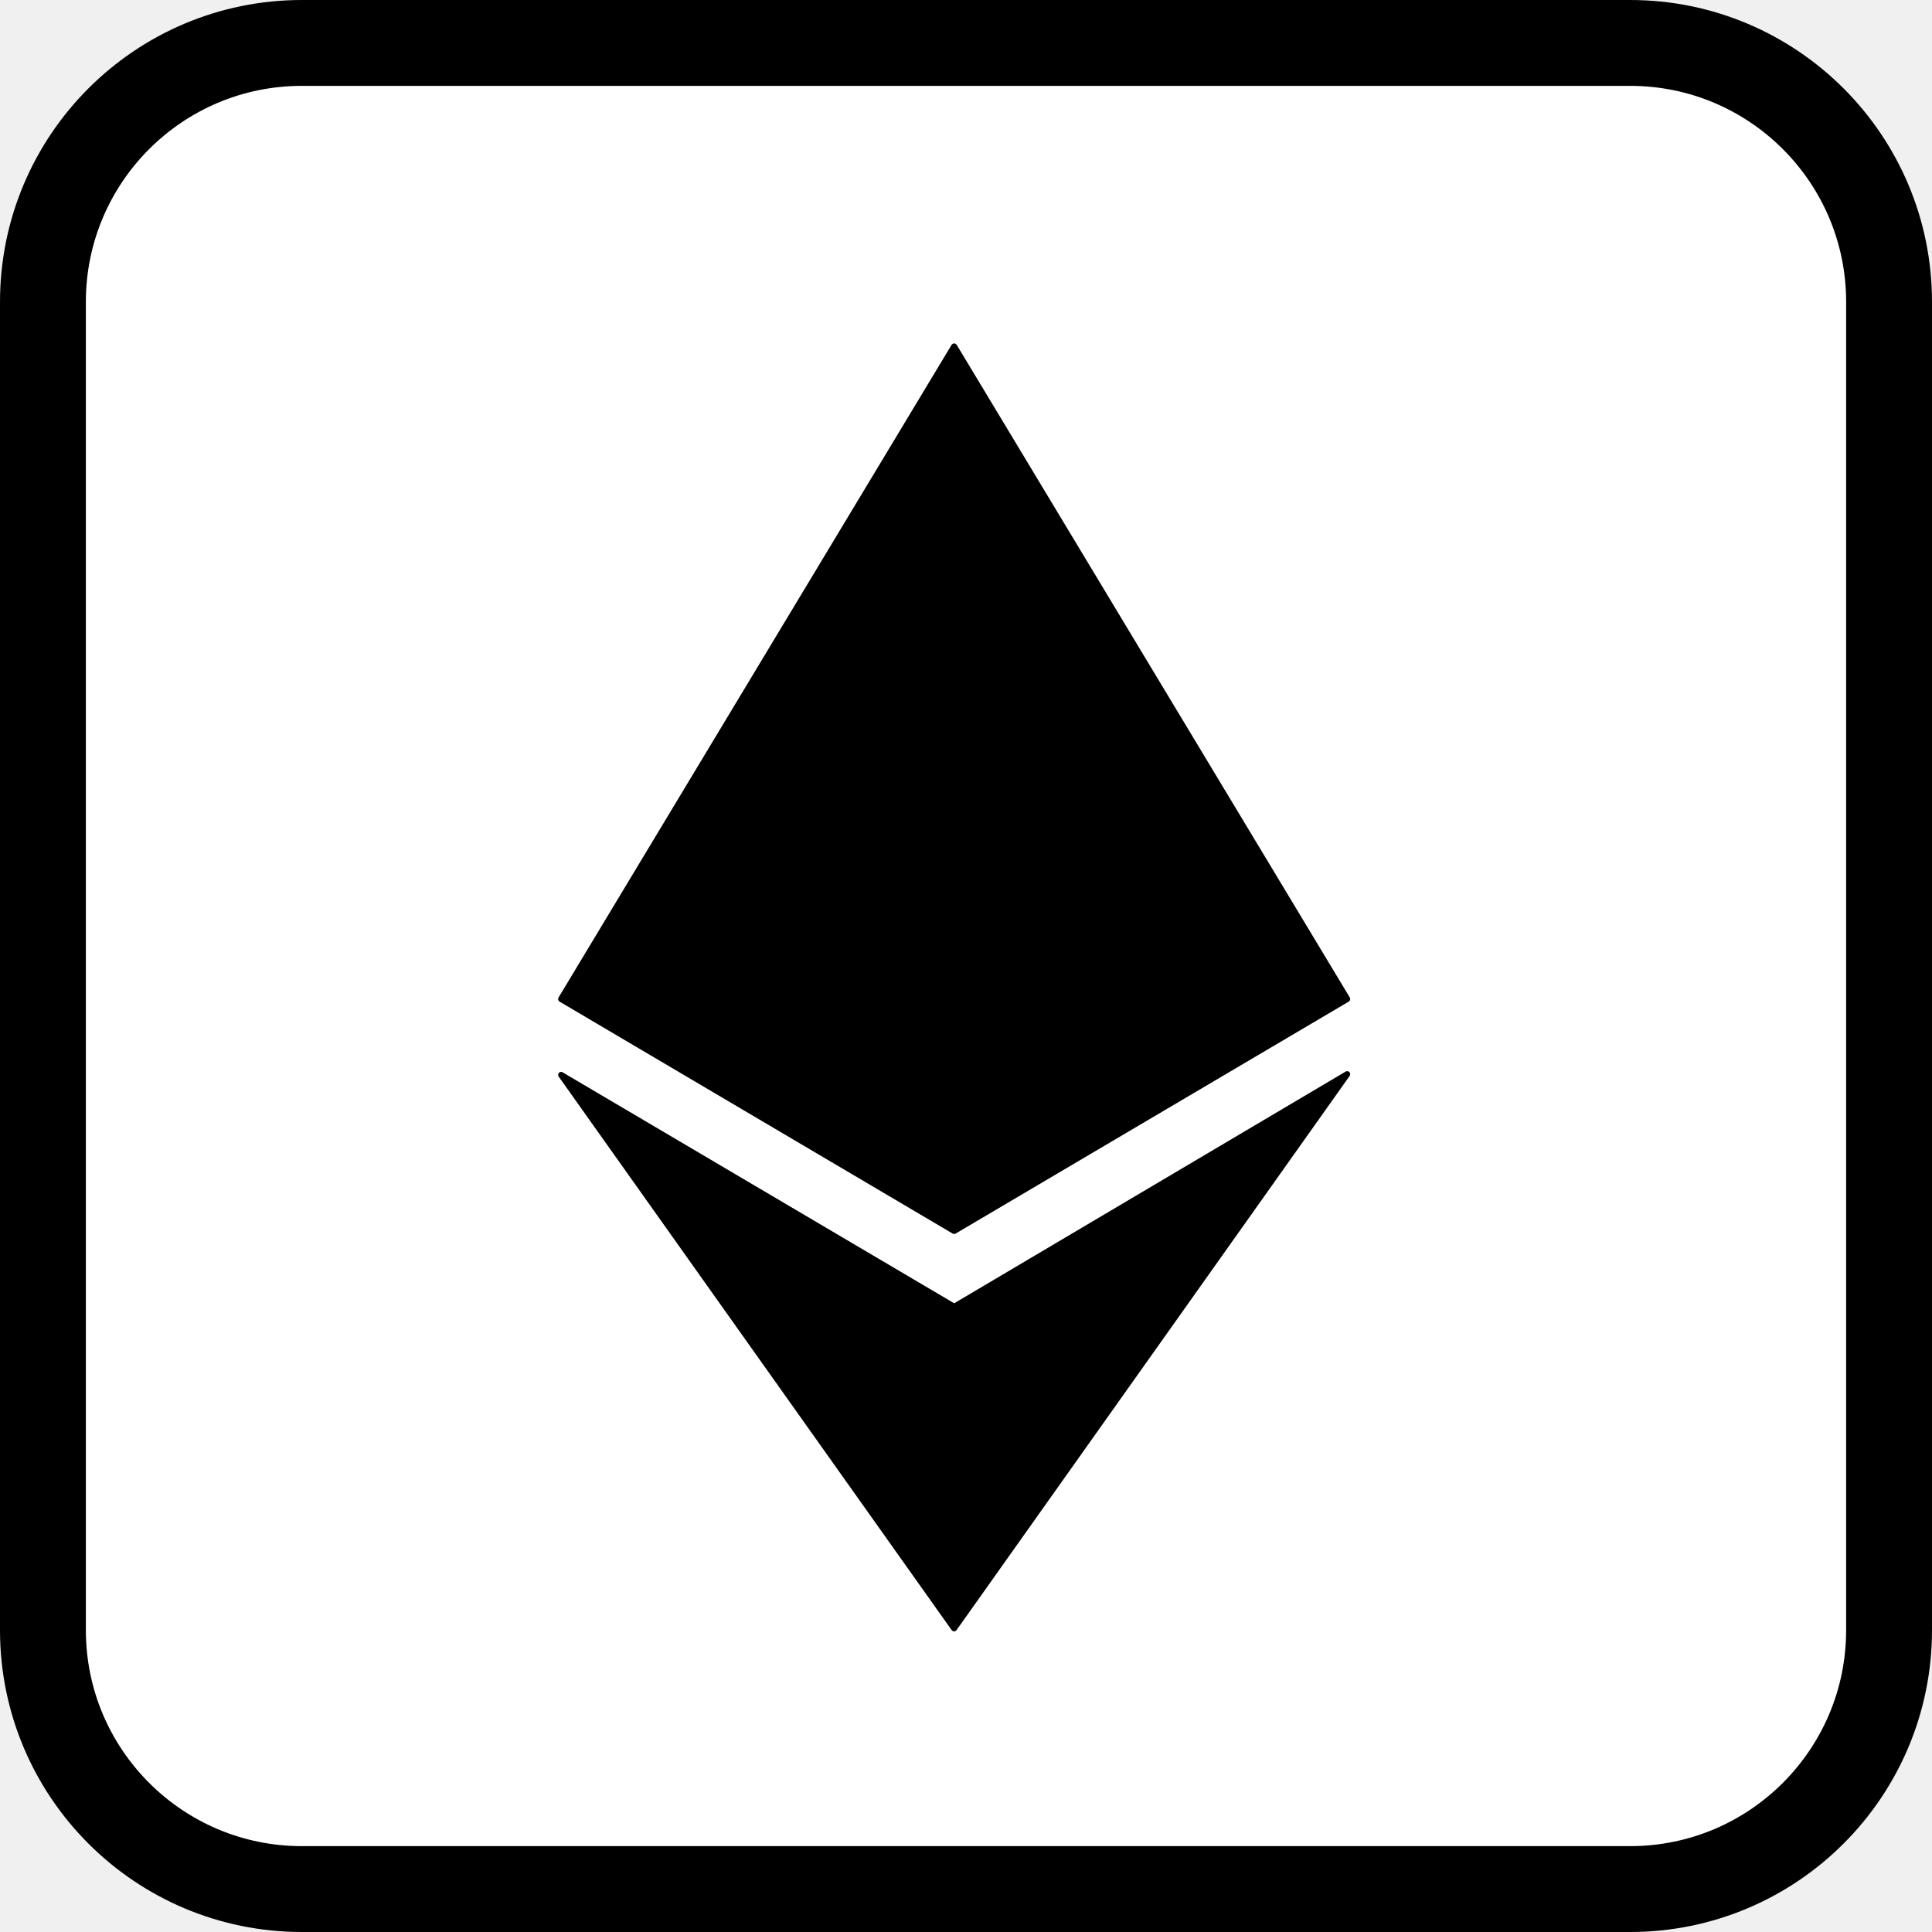
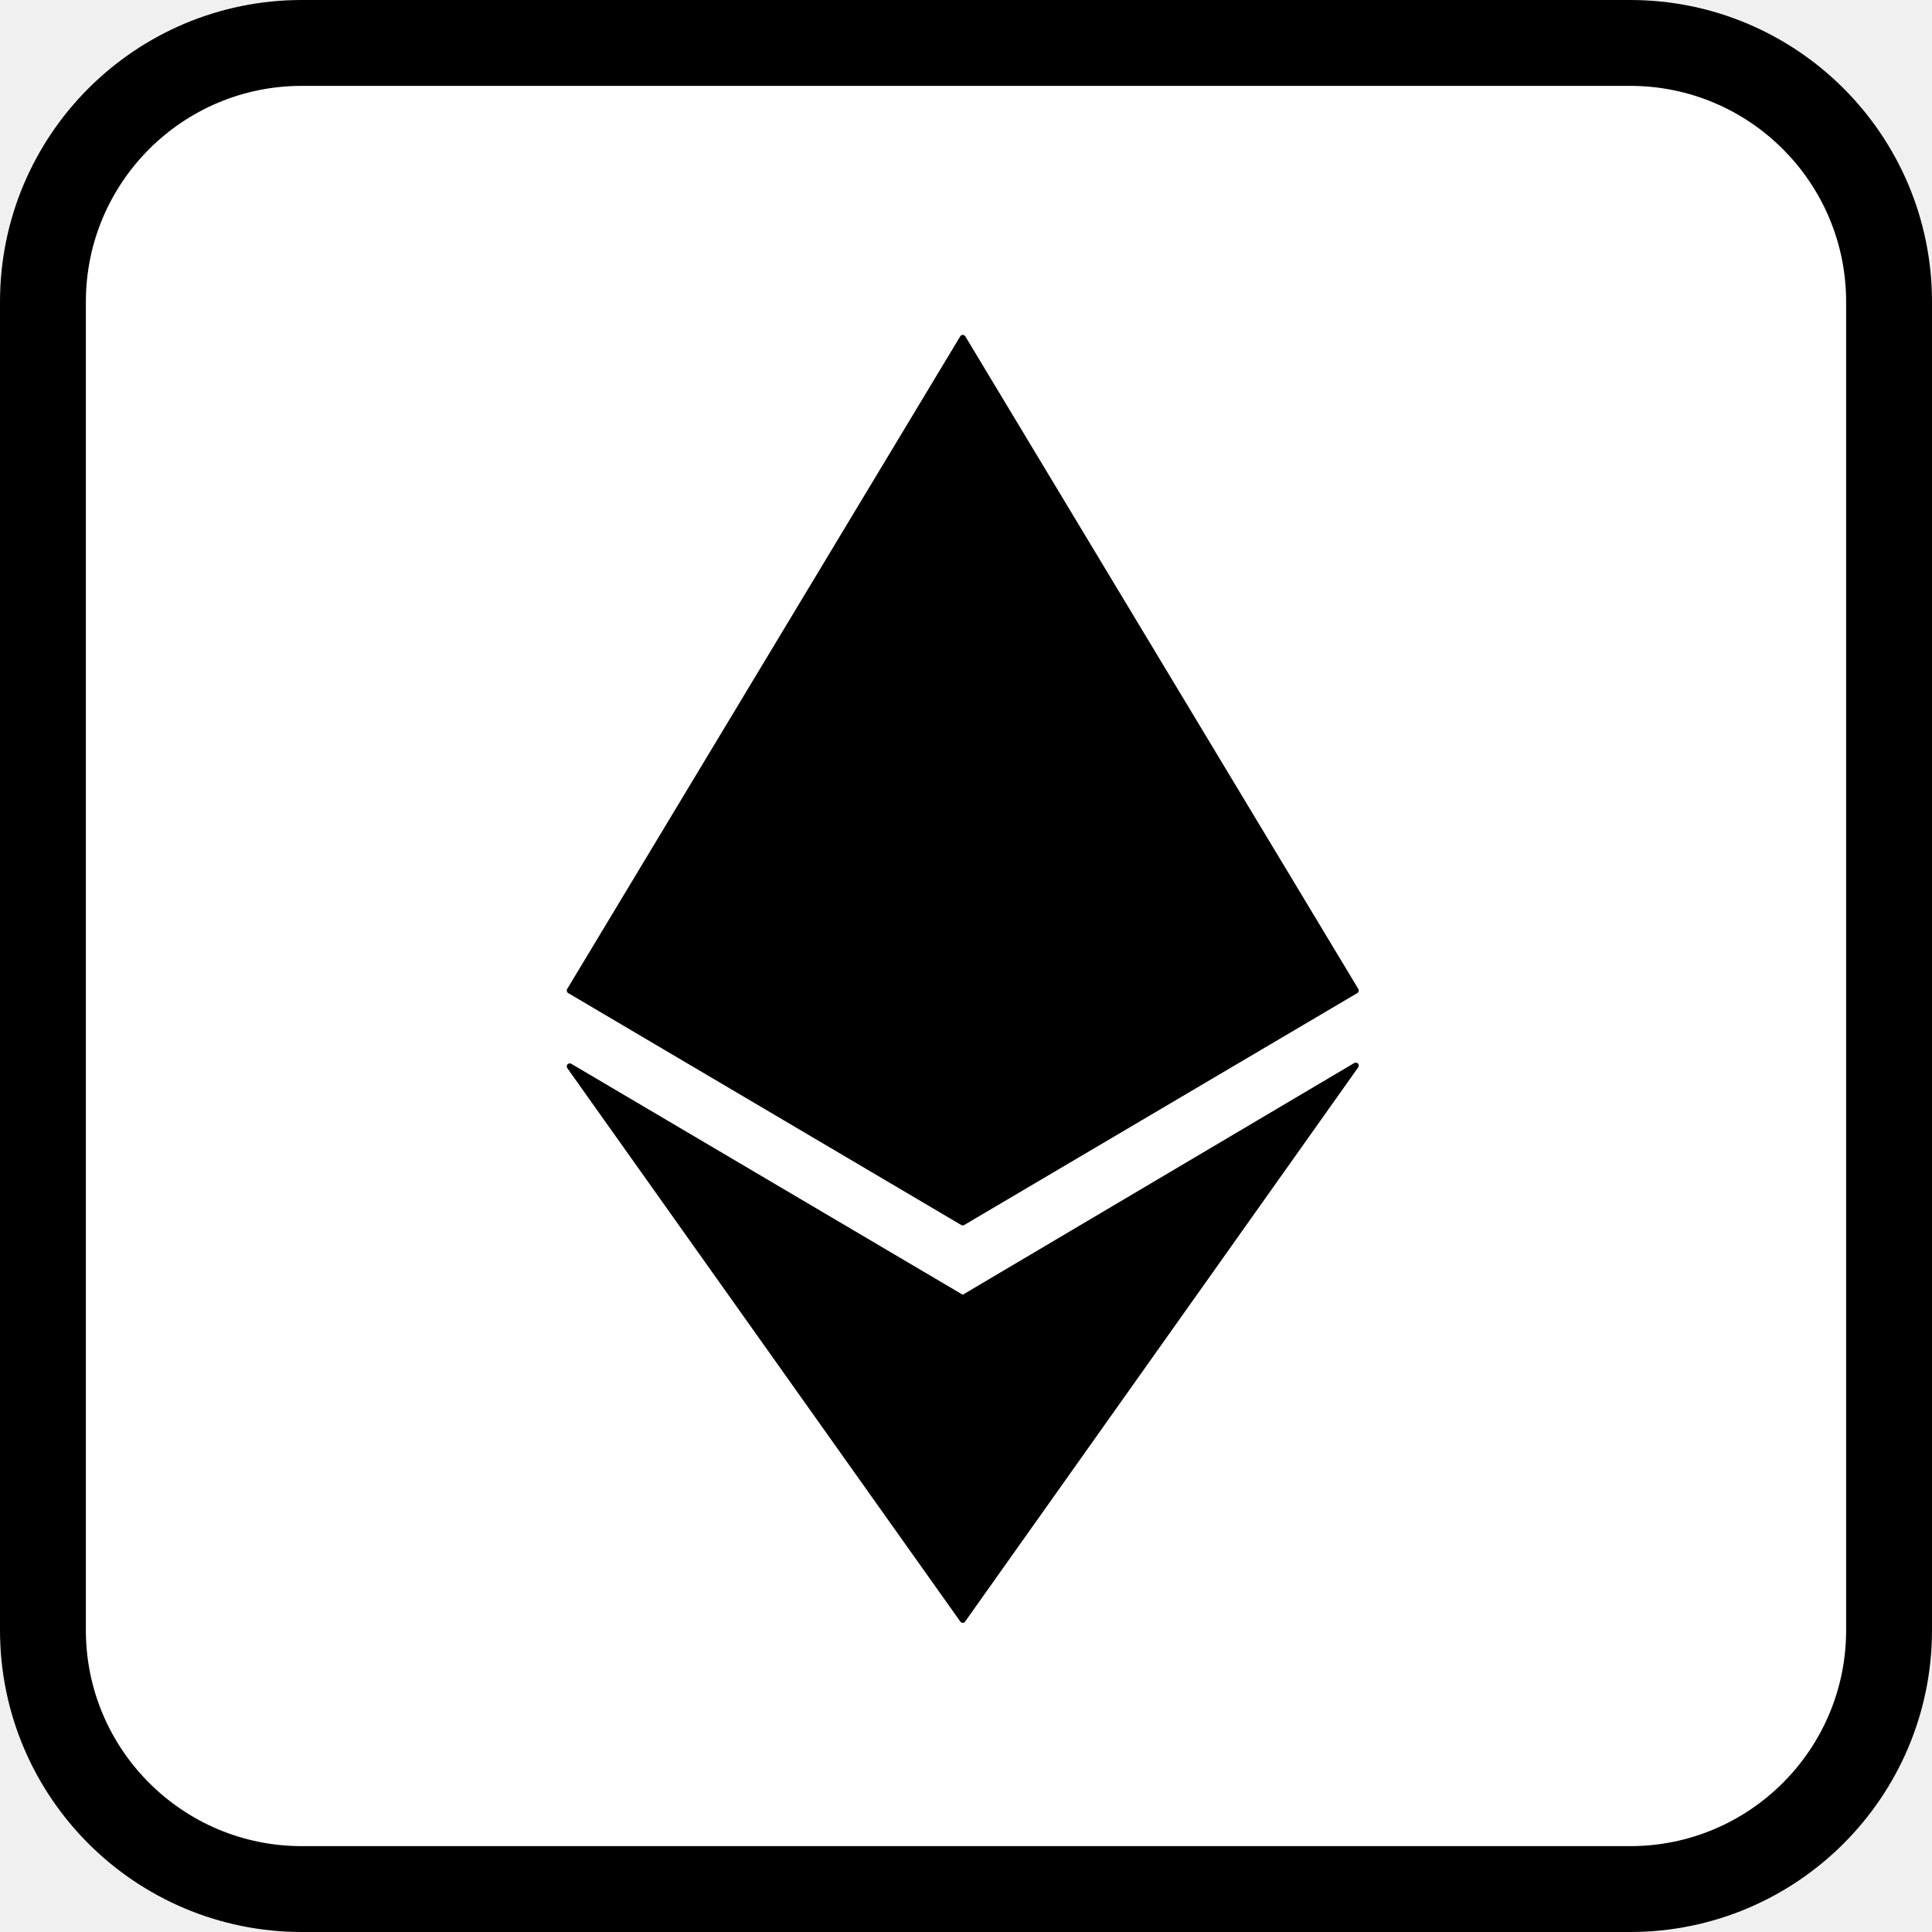
<svg xmlns="http://www.w3.org/2000/svg" width="45" height="45" viewBox="0 0 45 45" fill="none">
  <rect x="1" y="1" width="43" height="43" rx="6.031" fill="white" />
  <rect x="1" y="1" width="43" height="43" rx="6.031" stroke="black" stroke-width="2" />
-   <path d="M31.343 24.959C31.371 24.942 31.408 24.948 31.431 24.972C31.453 24.996 31.454 25.033 31.436 25.06L22.282 37.965C22.274 37.978 22.262 37.99 22.246 37.995C22.239 37.998 22.231 37.994 22.224 37.994C22.216 37.994 22.209 37.997 22.202 37.995C22.187 37.99 22.175 37.98 22.166 37.968L13.013 25.076C12.994 25.05 12.996 25.014 13.018 24.989C13.04 24.965 13.076 24.959 13.104 24.976L22.225 30.356L31.343 24.959ZM22.249 8.003C22.252 8.004 22.253 8.007 22.256 8.009C22.266 8.014 22.275 8.02 22.281 8.029L22.283 8.031L31.439 23.233C31.448 23.249 31.451 23.268 31.446 23.286C31.442 23.304 31.43 23.321 31.414 23.33L22.259 28.732C22.237 28.744 22.21 28.744 22.189 28.732L13.034 23.33C13.018 23.321 13.007 23.304 13.002 23.286C12.998 23.268 13 23.249 13.01 23.233L22.165 8.031L22.168 8.025C22.174 8.018 22.183 8.014 22.191 8.009C22.195 8.007 22.197 8.003 22.2 8.002C22.202 8.001 22.203 8.001 22.205 8C22.211 7.998 22.218 8.001 22.224 8.001C22.23 8.001 22.237 7.998 22.243 8L22.249 8.003Z" fill="black" />
+   <path d="M31.543 24.76C31.571 24.744 31.608 24.749 31.631 24.773C31.653 24.797 31.654 24.834 31.635 24.861L22.484 37.763C22.475 37.778 22.464 37.791 22.447 37.796C22.432 37.801 22.416 37.8 22.402 37.795V37.796C22.386 37.791 22.373 37.78 22.365 37.766L13.213 24.878C13.195 24.851 13.197 24.815 13.218 24.791C13.241 24.766 13.277 24.761 13.305 24.777L22.424 30.157L31.543 24.76ZM22.448 7.803C22.449 7.804 22.45 7.806 22.451 7.806C22.465 7.812 22.475 7.82 22.483 7.833L31.638 23.035C31.648 23.051 31.651 23.07 31.646 23.087C31.642 23.106 31.63 23.122 31.614 23.131L22.461 28.531L22.46 28.533C22.449 28.539 22.437 28.543 22.424 28.543C22.412 28.543 22.399 28.539 22.388 28.533L22.386 28.531L13.235 23.131C13.219 23.122 13.207 23.105 13.203 23.087C13.198 23.07 13.201 23.051 13.211 23.035L22.366 7.833H22.365C22.372 7.821 22.384 7.812 22.397 7.806C22.398 7.806 22.399 7.804 22.4 7.803C22.402 7.803 22.403 7.802 22.405 7.801C22.411 7.8 22.418 7.802 22.424 7.802C22.431 7.802 22.438 7.8 22.444 7.801C22.445 7.802 22.447 7.803 22.448 7.803Z" fill="black" />
</svg>
